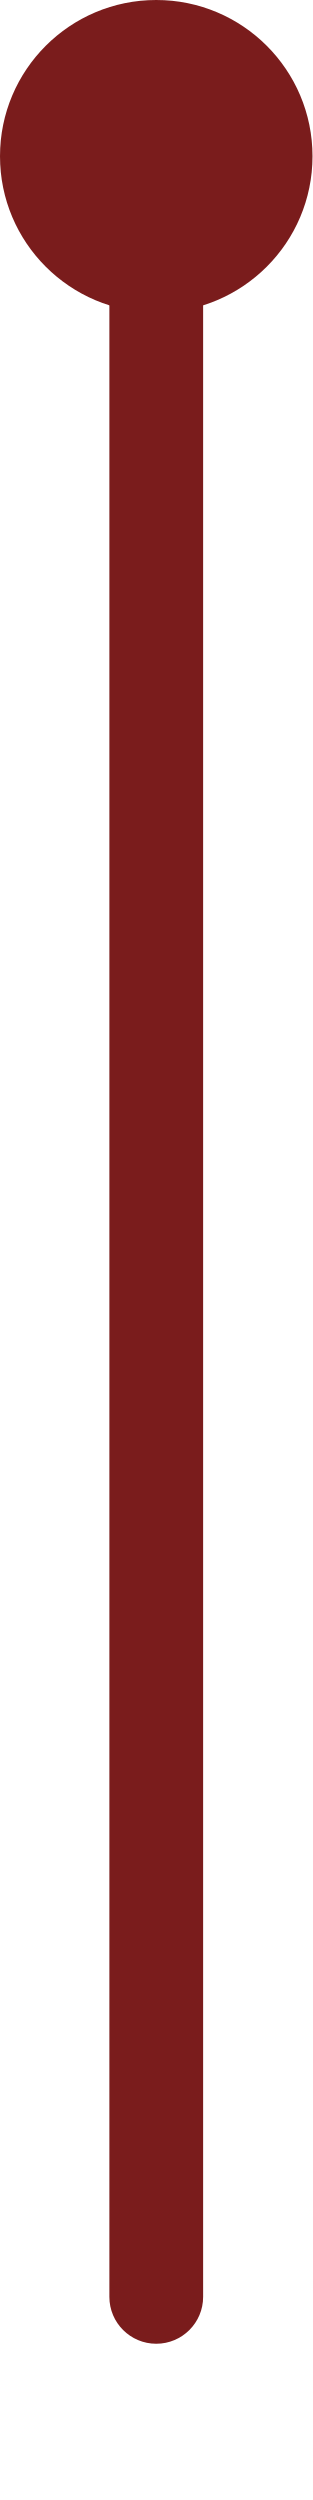
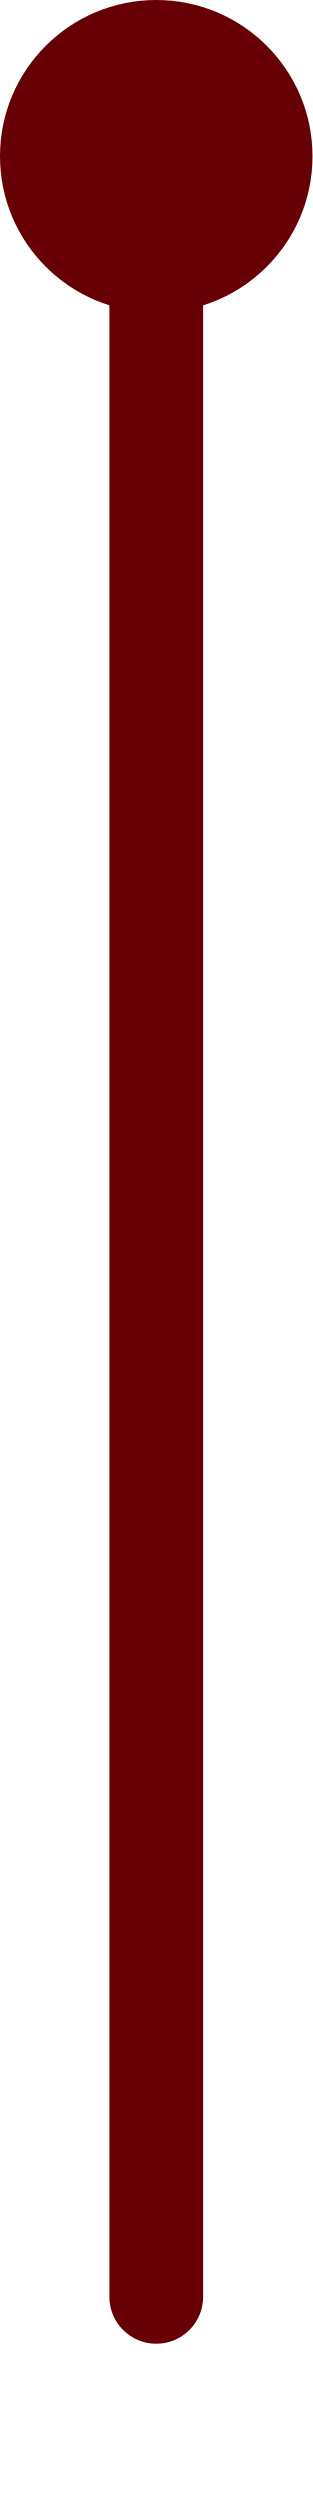
<svg xmlns="http://www.w3.org/2000/svg" width="20" height="160" viewBox="0 0 20 160">
  <defs />
-   <rect x="7" y="10" width="6" height="140" rx="3" fill="#7A1C1C" />
-   <circle cx="10" cy="10" r="10" fill="#7A1C1C" />
+   <rect x="7" y="10" width="6" height="140" rx="3" fill="#660005" />
+   <circle cx="10" cy="10" r="10" fill="#660005" />
</svg>
